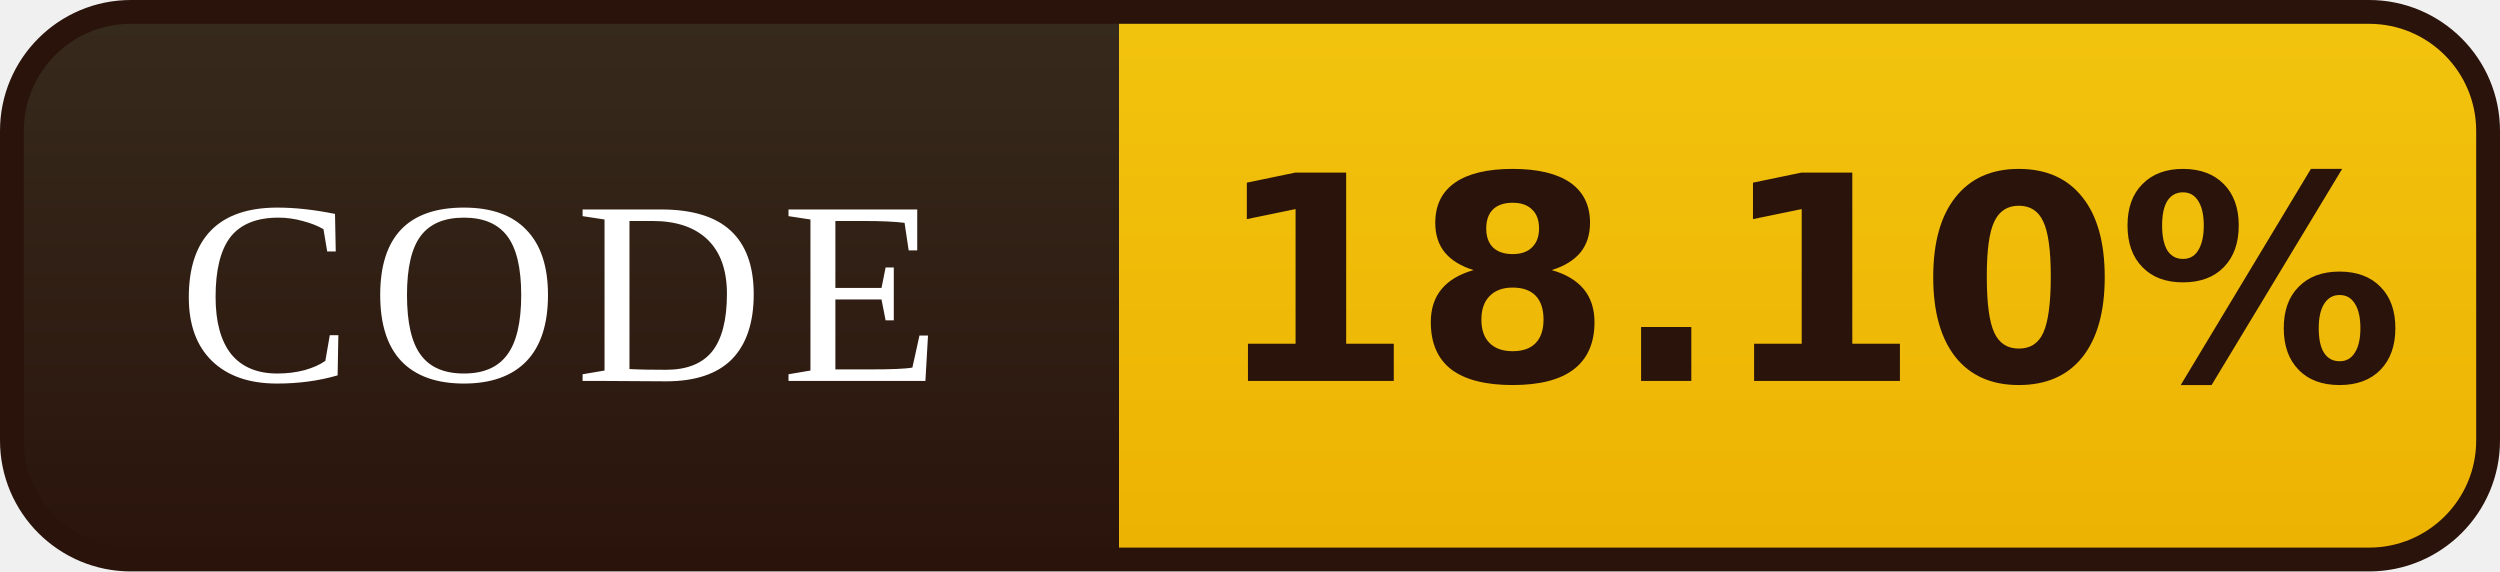
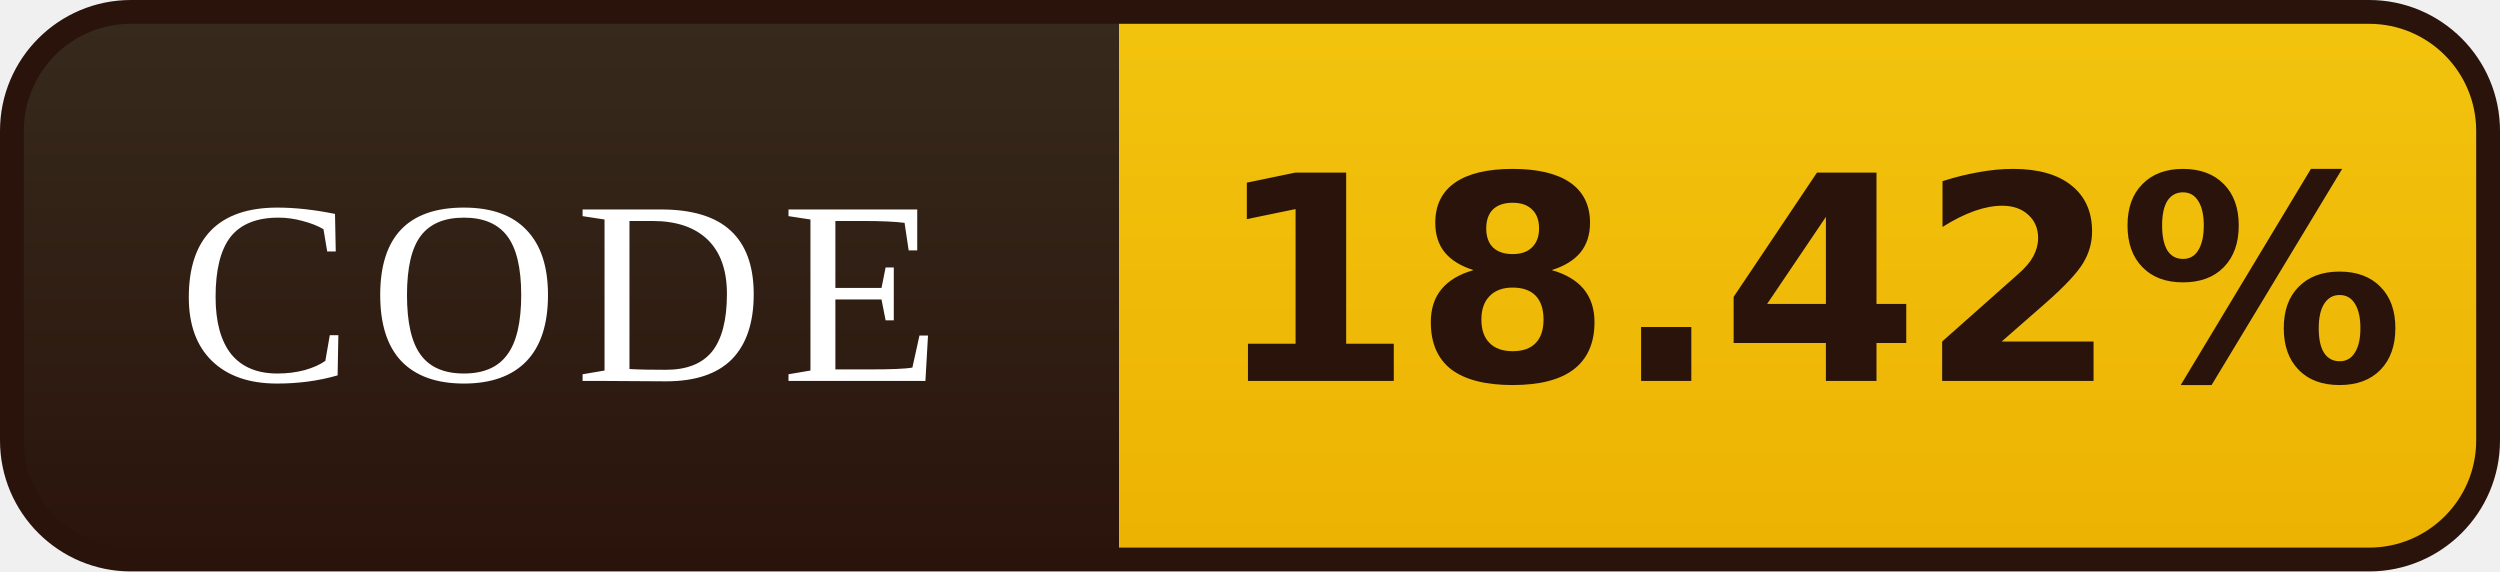
- <svg xmlns="http://www.w3.org/2000/svg" width="105" height="24" viewBox="0 0 105 24" role="img" aria-label="CODE: 18.10%">
+ <svg xmlns="http://www.w3.org/2000/svg" width="105" height="24" viewBox="0 0 105 24" role="img" aria-label="CODE: 18.42%">
  <defs>
    <linearGradient id="l" x1="0" y1="0" x2="0" y2="1">
      <stop offset="0" stop-color="#372B1D" />
      <stop offset="1" stop-color="#2A130B" />
    </linearGradient>
    <linearGradient id="v" x1="0" y1="0" x2="0" y2="1">
      <stop offset="0" stop-color="#F2C40E" />
      <stop offset="1" stop-color="#EDB202" />
    </linearGradient>
    <clipPath id="r">
      <rect x="0.5" y="0.5" width="104" height="23" rx="5" />
    </clipPath>
  </defs>
  <g clip-path="url(#r)">
    <rect width="47" height="24" fill="url(#l)" />
    <rect x="47" width="58" height="24" fill="url(#v)" />
  </g>
  <rect x="0.5" y="0.5" width="104" height="23" rx="5" fill="none" stroke="#2A130B" />
  <g font-family="Georgia,'Times New Roman',serif" font-size="11" letter-spacing="0.7" fill="#FFFFFF" text-anchor="middle">
    <text x="23.5" y="16">CODE</text>
  </g>
  <g font-family="Verdana,'DejaVu Sans',sans-serif" font-size="12" font-weight="bold" fill="#2A130B" text-anchor="middle">
-     <text x="76.0" y="16">18.10%</text>
+     <text x="76.0" y="16">18.42%</text>
  </g>
</svg>
